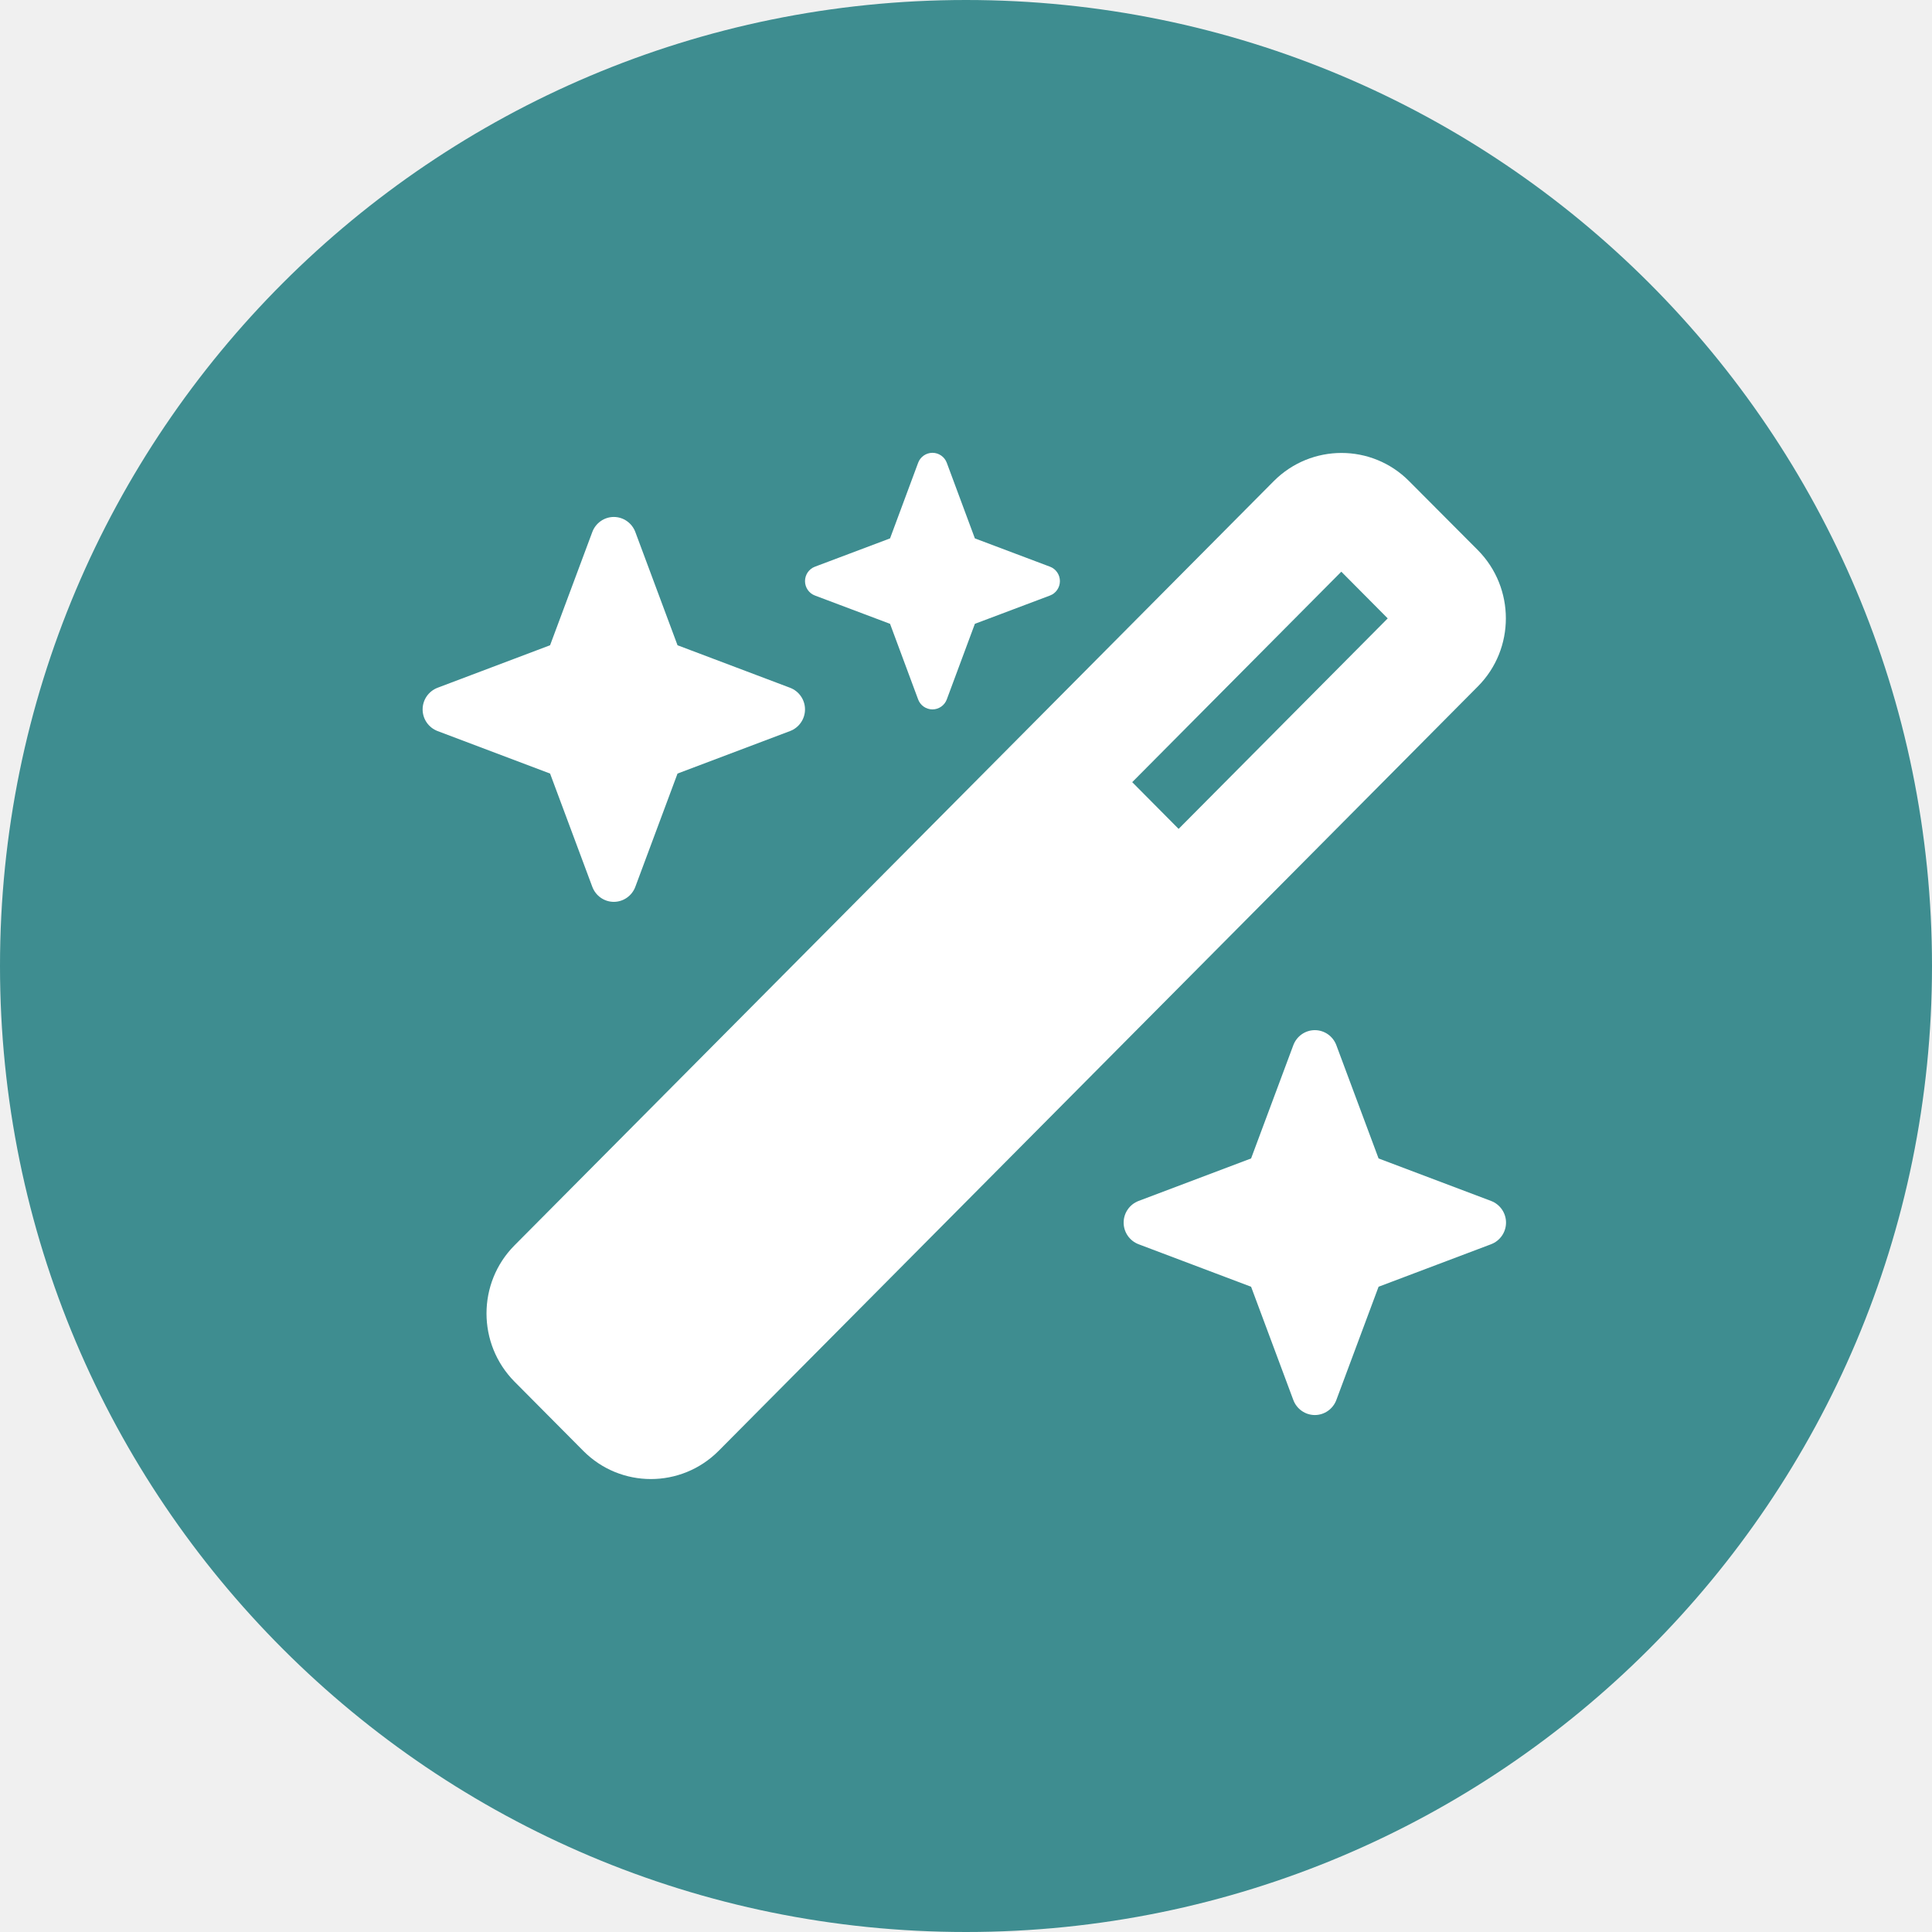
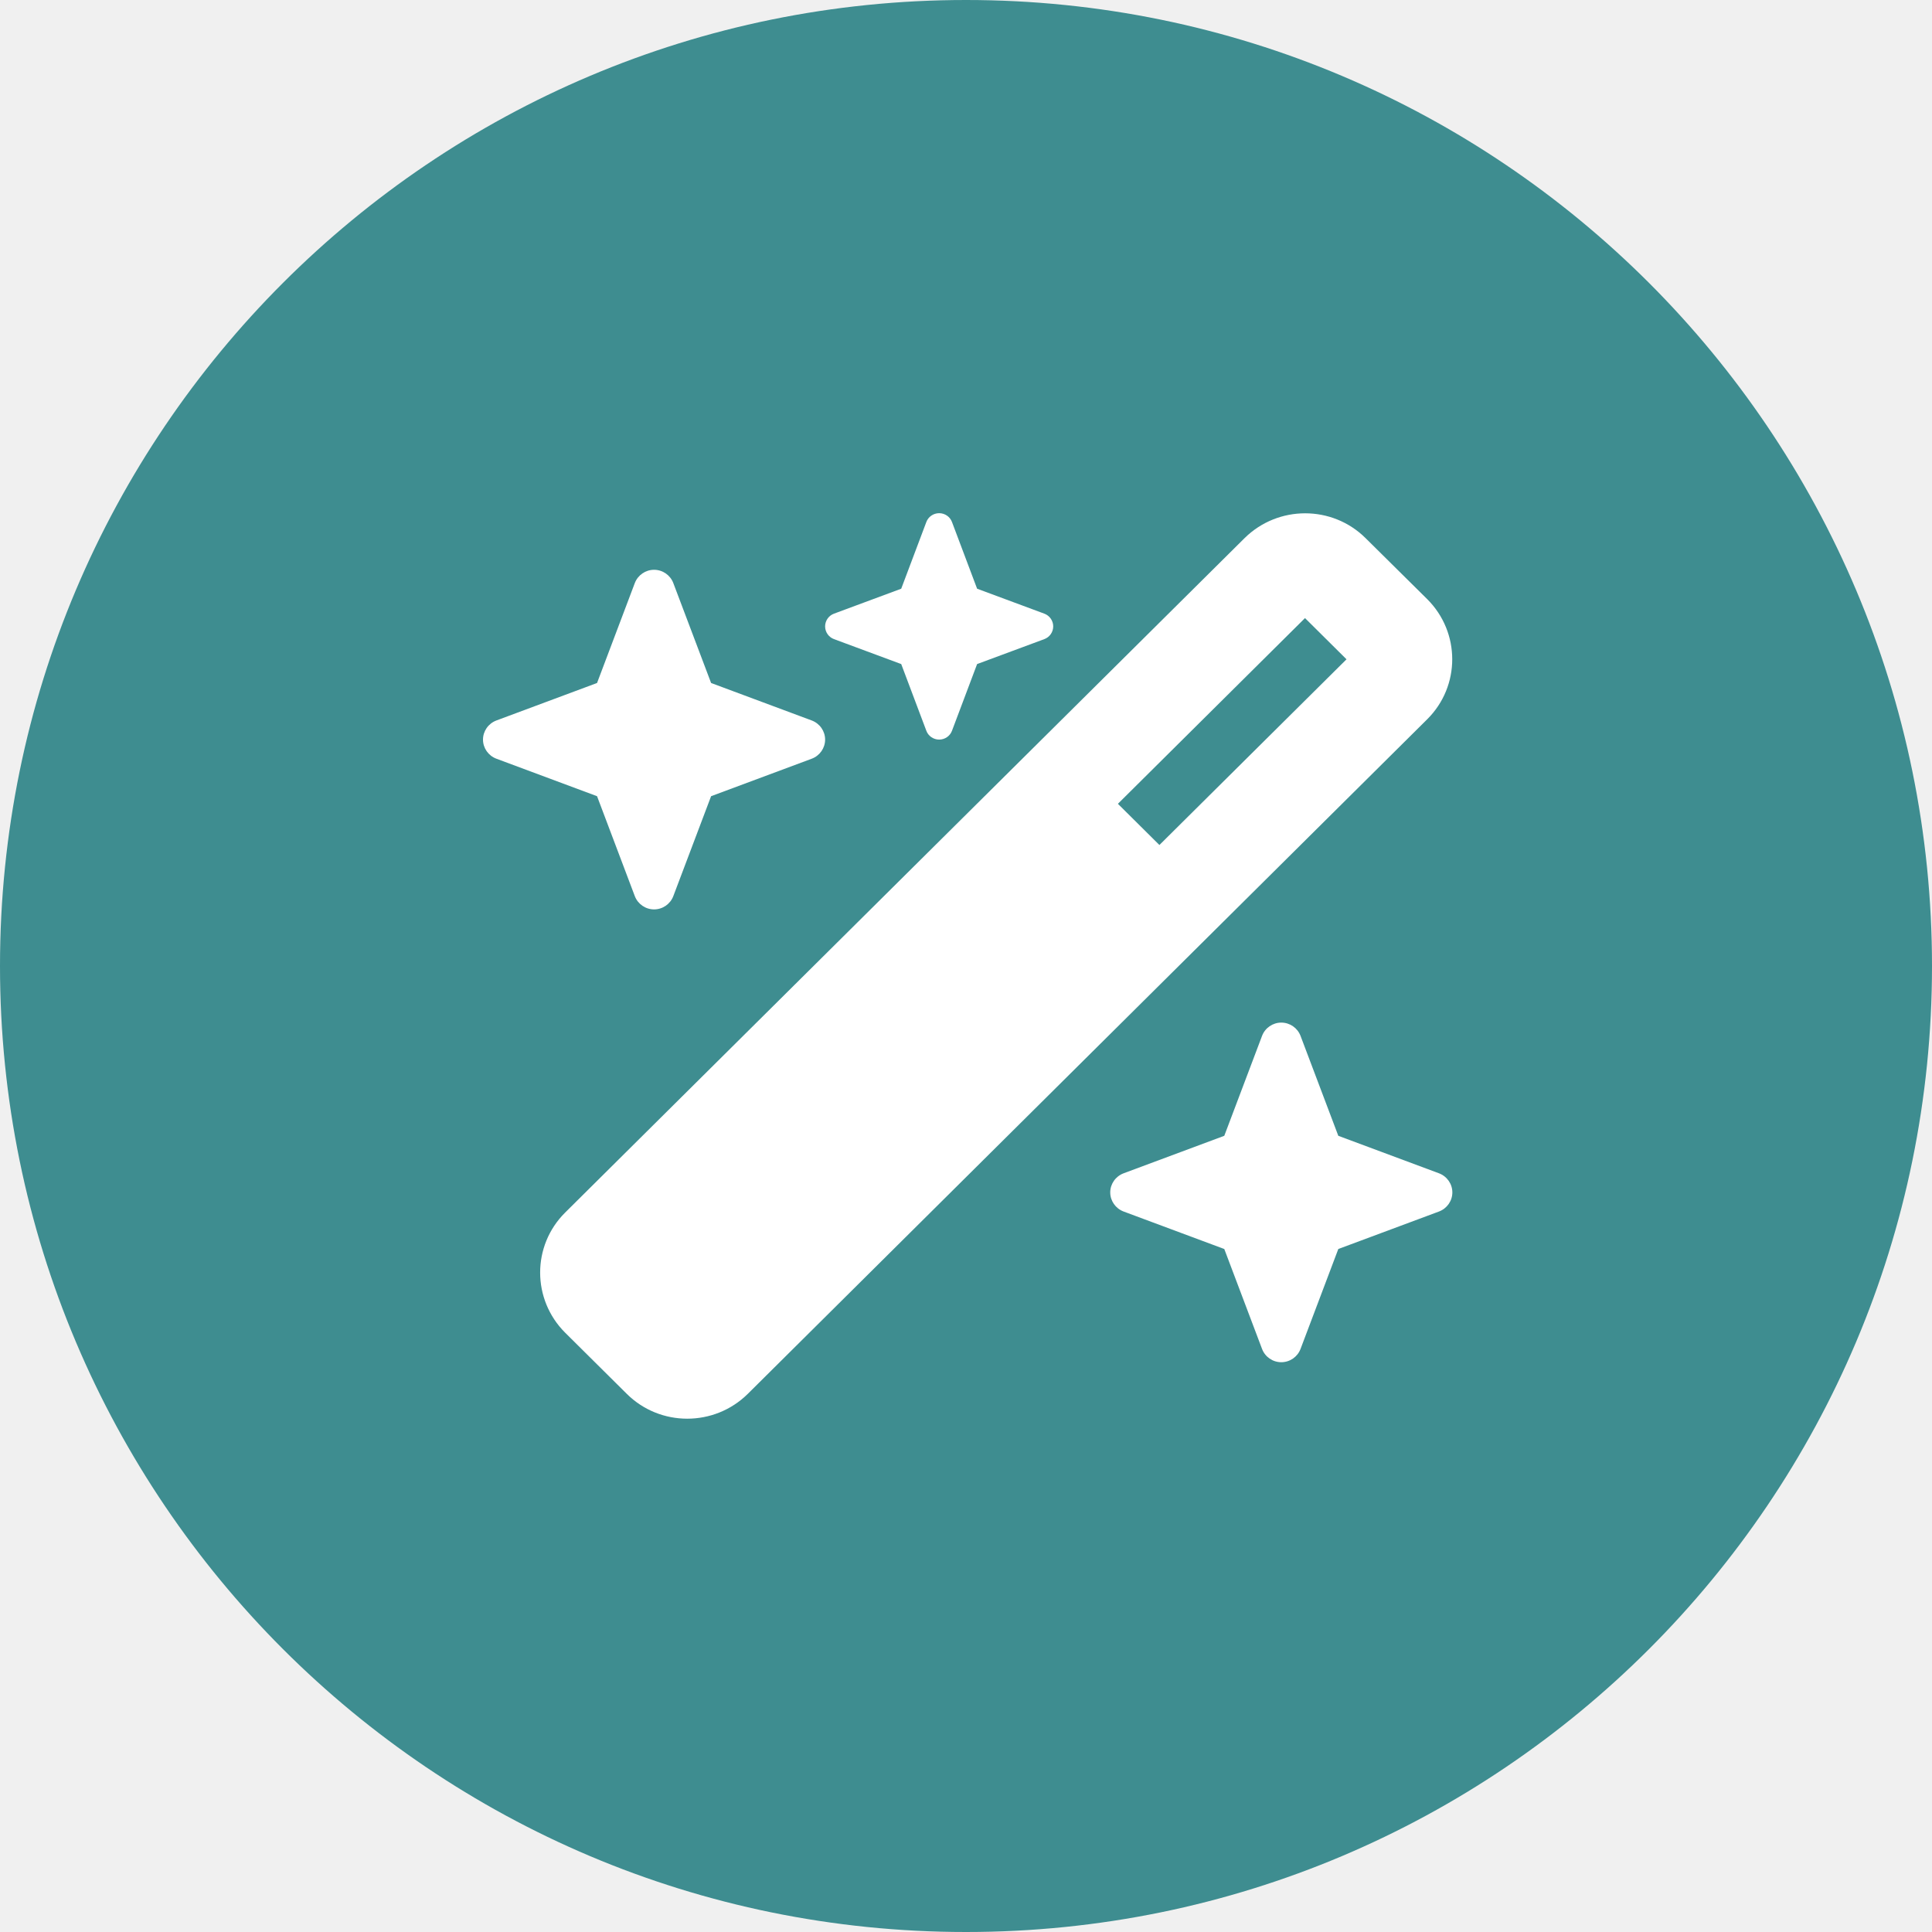
<svg xmlns="http://www.w3.org/2000/svg" width="64" height="64" viewBox="0 0 64 64" fill="none">
  <g clip-path="url(#clip0_991_71)">
    <circle cx="32" cy="32" r="32" fill="#3E8D90" />
-     <path d="M29.484 17.835L26.997 18.772C26.799 18.845 26.667 19.038 26.667 19.25C26.667 19.462 26.799 19.655 26.997 19.728L29.484 20.665L30.414 23.168C30.486 23.367 30.678 23.5 30.889 23.5C31.1 23.5 31.291 23.367 31.364 23.168L32.294 20.665L34.781 19.728C34.979 19.655 35.111 19.462 35.111 19.25C35.111 19.038 34.979 18.845 34.781 18.772L32.294 17.835L31.364 15.332C31.291 15.133 31.1 15 30.889 15C30.678 15 30.486 15.133 30.414 15.332L29.484 17.835ZM17.041 41.257C15.808 42.499 15.808 44.518 17.041 45.766L19.324 48.064C20.558 49.306 22.563 49.306 23.803 48.064L48.959 22.736C50.192 21.494 50.192 19.476 48.959 18.227L46.676 15.936C45.442 14.694 43.437 14.694 42.197 15.936L17.041 41.257ZM45.97 20.485L39.043 27.458L37.506 25.91L44.433 18.938L45.97 20.485ZM14.495 22.783C14.198 22.896 14 23.181 14 23.5C14 23.819 14.198 24.104 14.495 24.217L18.222 25.625L19.621 29.377C19.733 29.676 20.017 29.875 20.333 29.875C20.65 29.875 20.934 29.676 21.046 29.377L22.444 25.625L26.172 24.217C26.469 24.104 26.667 23.819 26.667 23.5C26.667 23.181 26.469 22.896 26.172 22.783L22.444 21.375L21.046 17.623C20.934 17.324 20.65 17.125 20.333 17.125C20.017 17.125 19.733 17.324 19.621 17.623L18.222 21.375L14.495 22.783ZM37.717 39.783C37.42 39.896 37.222 40.181 37.222 40.5C37.222 40.819 37.42 41.104 37.717 41.217L41.444 42.625L42.843 46.377C42.955 46.676 43.239 46.875 43.556 46.875C43.872 46.875 44.156 46.676 44.268 46.377L45.667 42.625L49.394 41.217C49.691 41.104 49.889 40.819 49.889 40.5C49.889 40.181 49.691 39.896 49.394 39.783L45.667 38.375L44.268 34.623C44.156 34.324 43.872 34.125 43.556 34.125C43.239 34.125 42.955 34.324 42.843 34.623L41.444 38.375L37.717 39.783Z" fill="white" />
+     <path d="M29.854 19.502L27.628 20.328C27.451 20.393 27.333 20.562 27.333 20.75C27.333 20.938 27.451 21.107 27.628 21.172L29.854 21.998L30.686 24.207C30.751 24.383 30.922 24.5 31.111 24.5C31.3 24.5 31.471 24.383 31.536 24.207L32.368 21.998L34.594 21.172C34.771 21.107 34.889 20.938 34.889 20.75C34.889 20.562 34.771 20.393 34.594 20.328L32.368 19.502L31.536 17.293C31.471 17.117 31.3 17 31.111 17C30.922 17 30.751 17.117 30.686 17.293L29.854 19.502ZM18.721 40.168C17.617 41.264 17.617 43.045 18.721 44.147L20.764 46.174C21.867 47.27 23.662 47.27 24.771 46.174L47.279 23.826C48.383 22.73 48.383 20.949 47.279 19.848L45.236 17.826C44.133 16.73 42.338 16.73 41.228 17.826L18.721 40.168ZM44.605 21.84L38.407 27.992L37.032 26.627L43.23 20.475L44.605 21.84ZM16.443 23.867C16.177 23.967 16 24.219 16 24.5C16 24.781 16.177 25.033 16.443 25.133L19.778 26.375L21.029 29.686C21.13 29.949 21.383 30.125 21.667 30.125C21.95 30.125 22.204 29.949 22.304 29.686L23.556 26.375L26.891 25.133C27.156 25.033 27.333 24.781 27.333 24.5C27.333 24.219 27.156 23.967 26.891 23.867L23.556 22.625L22.304 19.314C22.204 19.051 21.95 18.875 21.667 18.875C21.383 18.875 21.13 19.051 21.029 19.314L19.778 22.625L16.443 23.867ZM37.221 38.867C36.955 38.967 36.778 39.219 36.778 39.5C36.778 39.781 36.955 40.033 37.221 40.133L40.556 41.375L41.807 44.685C41.907 44.949 42.161 45.125 42.444 45.125C42.728 45.125 42.982 44.949 43.082 44.685L44.333 41.375L47.668 40.133C47.934 40.033 48.111 39.781 48.111 39.5C48.111 39.219 47.934 38.967 47.668 38.867L44.333 37.625L43.082 34.315C42.982 34.051 42.728 33.875 42.444 33.875C42.161 33.875 41.907 34.051 41.807 34.315L40.556 37.625L37.221 38.867Z" fill="white" />
  </g>
  <defs>
    <clipPath id="clip0_991_71">
      <rect width="64" height="64" fill="white" />
    </clipPath>
  </defs>
</svg>
